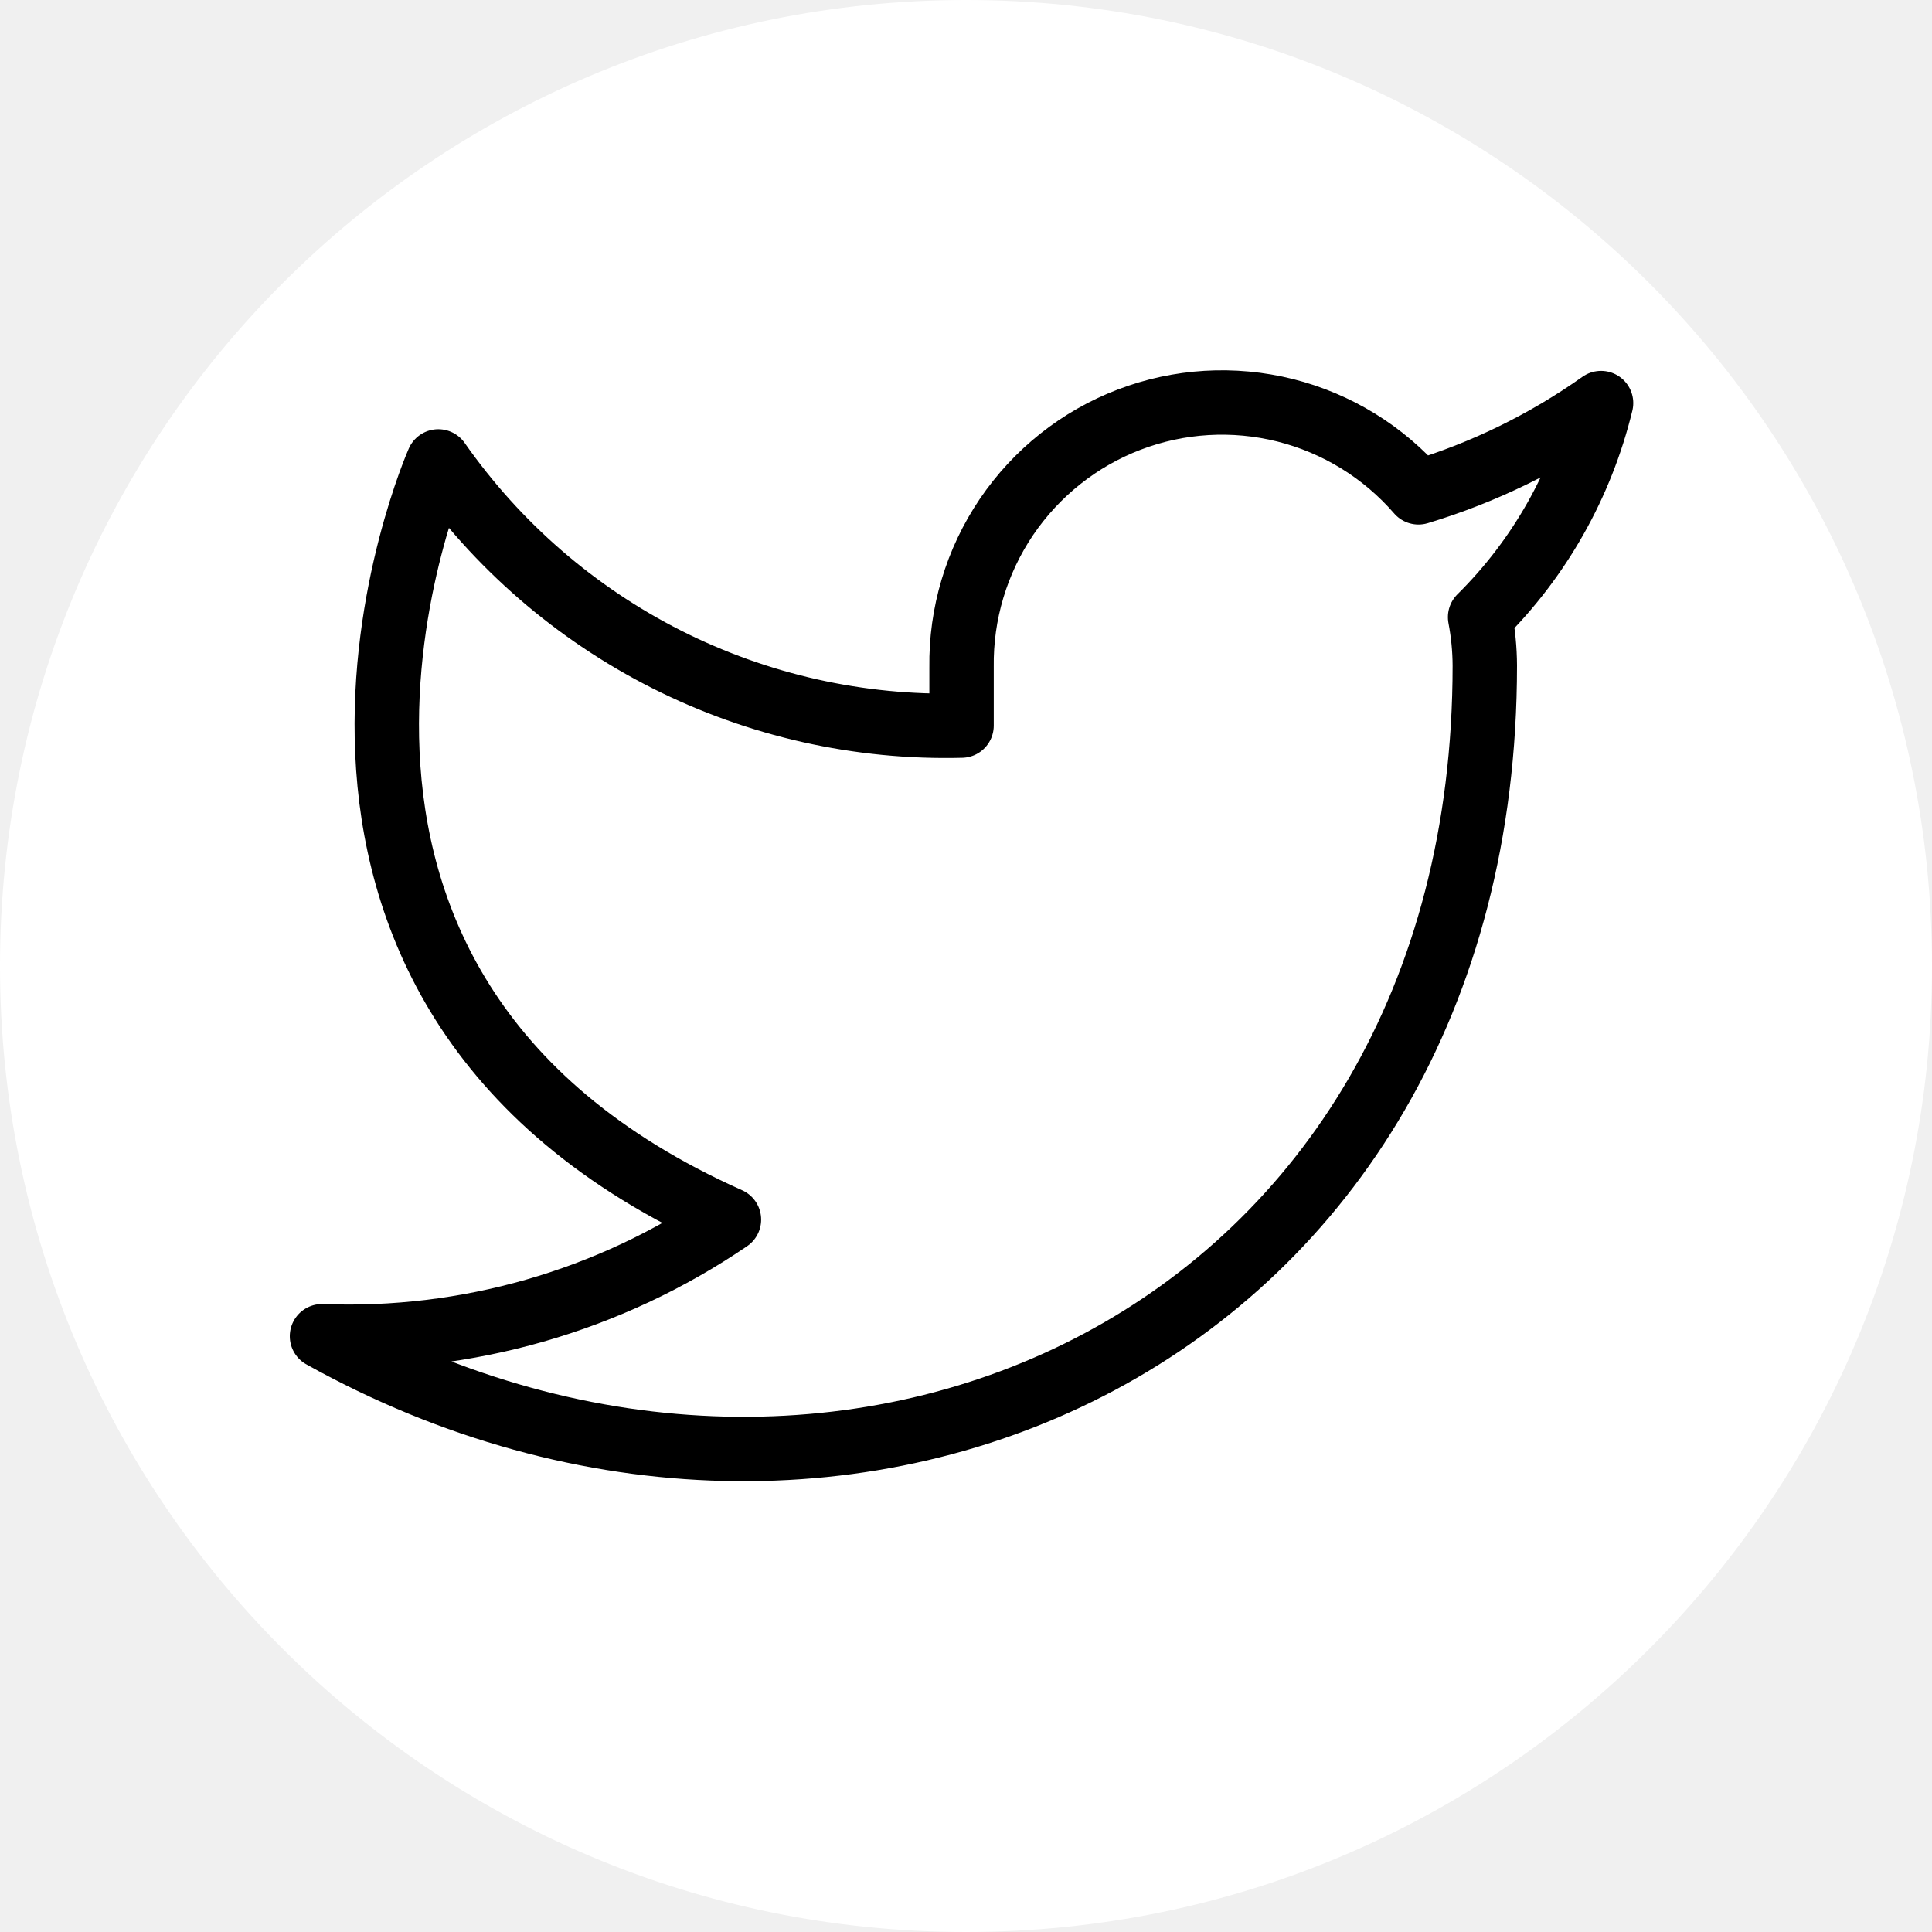
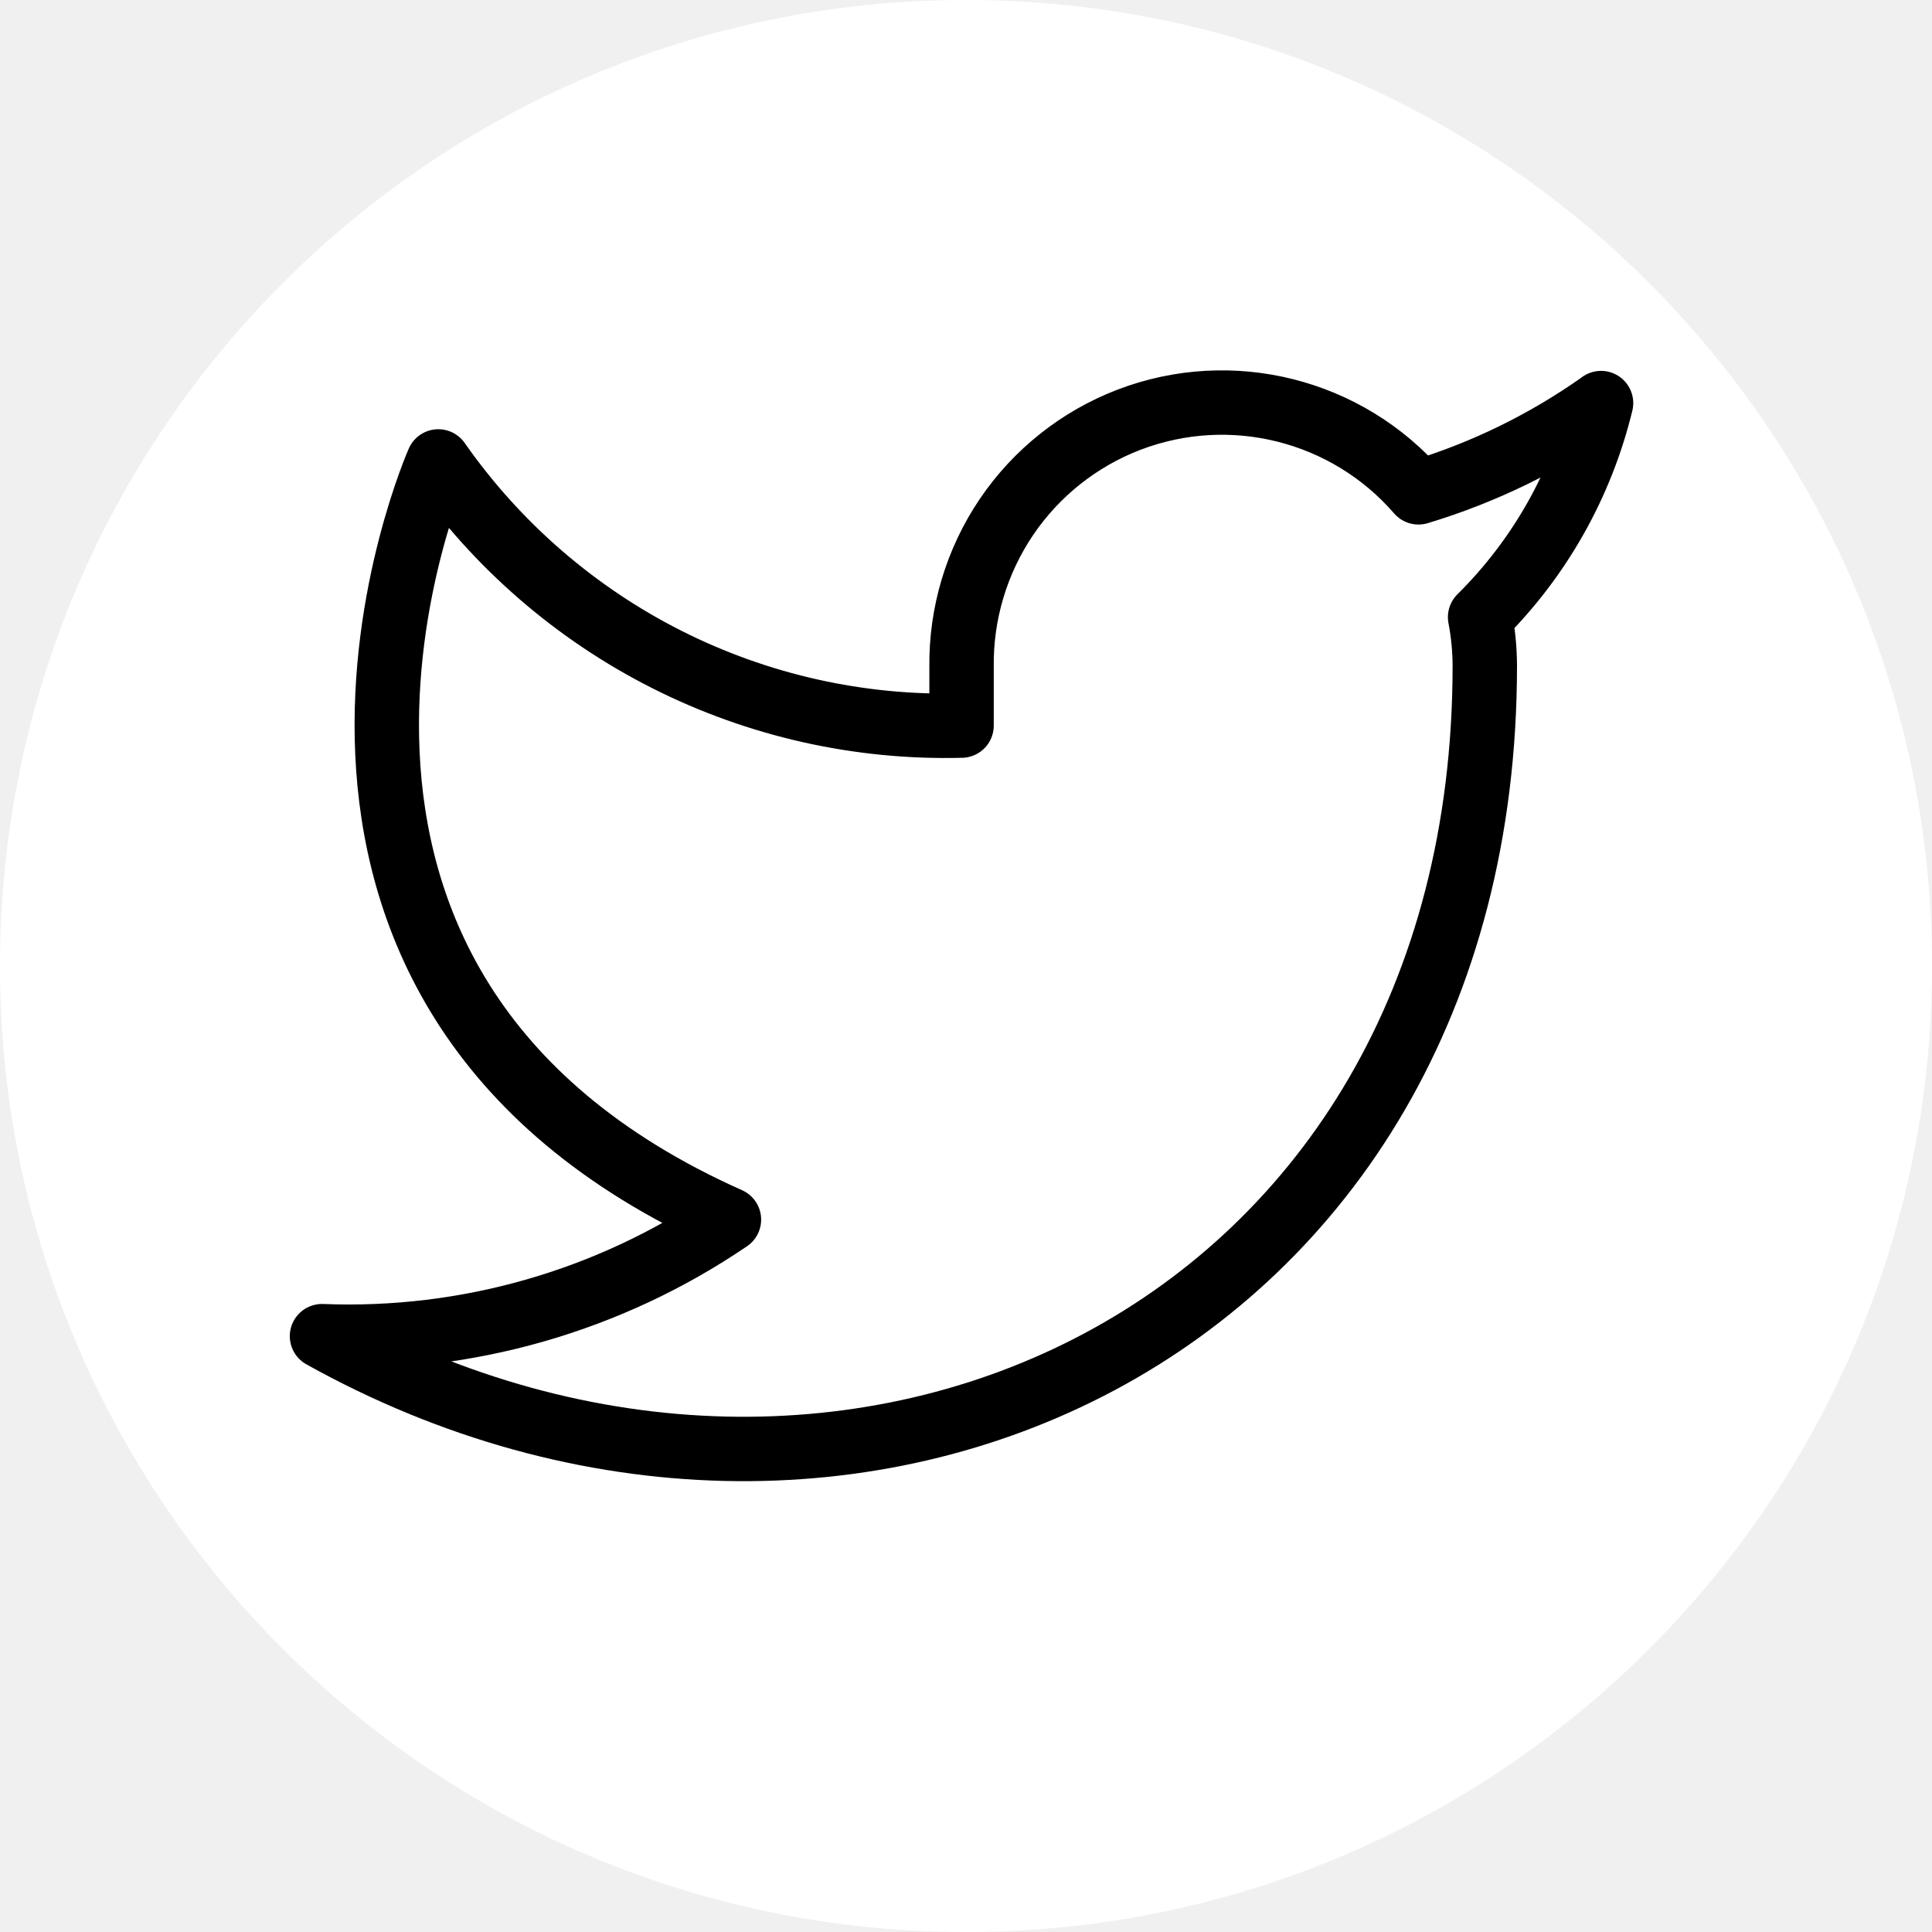
- <svg xmlns="http://www.w3.org/2000/svg" width="30" height="30" viewBox="0 0 30 30" fill="none">
-   <g clip-path="url(#clip0_329_3164)">
-     <circle cx="15" cy="15" r="15" fill="white" />
-     <path d="M24.861 6.259C23.997 6.871 23.039 7.339 22.026 7.645C21.483 7.018 20.76 6.573 19.956 6.371C19.153 6.17 18.306 6.22 17.532 6.517C16.758 6.813 16.094 7.341 15.628 8.028C15.163 8.716 14.919 9.53 14.931 10.361V11.267C13.344 11.308 11.772 10.955 10.354 10.24C8.937 9.524 7.718 8.468 6.806 7.165C6.806 7.165 3.194 15.315 11.319 18.938C9.46 20.204 7.245 20.838 5 20.749C13.125 25.277 23.056 20.749 23.056 10.334C23.055 10.082 23.03 9.83 22.983 9.583C23.905 8.671 24.555 7.52 24.861 6.259V6.259Z" stroke="black" stroke-linecap="round" stroke-linejoin="round" />
+ <svg xmlns="http://www.w3.org/2000/svg" width="30" height="30" fill="none">
+   <g clip-path="url(#a)">
+     <circle cx="15" cy="15" r="15" fill="#fff" />
+     <path stroke="#000" stroke-linecap="round" stroke-linejoin="round" d="M24.861 6.26a9.8 9.8 0 0 1-2.835 1.385 4.04 4.04 0 0 0-4.494-1.128 4.05 4.05 0 0 0-1.904 1.511 4.07 4.07 0 0 0-.697 2.333v.906a9.6 9.6 0 0 1-4.577-1.027 9.63 9.63 0 0 1-3.548-3.075s-3.612 8.15 4.513 11.773A10.5 10.5 0 0 1 5 20.748c8.125 4.529 18.056 0 18.056-10.414q-.002-.38-.073-.751a7 7 0 0 0 1.878-3.324" />
  </g>
  <defs>
-     <clipPath id="clip0_329_3164">
-       <rect width="30" height="30" fill="white" />
+     <clipPath id="a">
+       <path fill="#fff" d="M0 0h30v30H0z" />
    </clipPath>
  </defs>
</svg>
